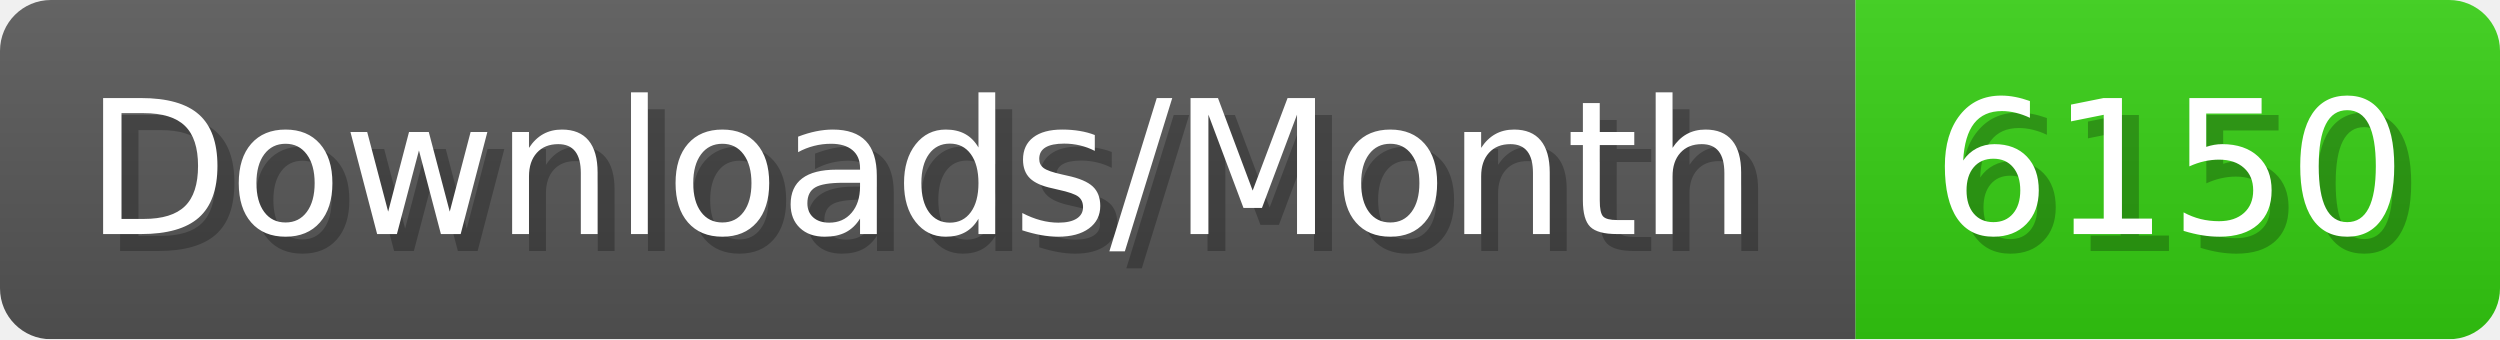
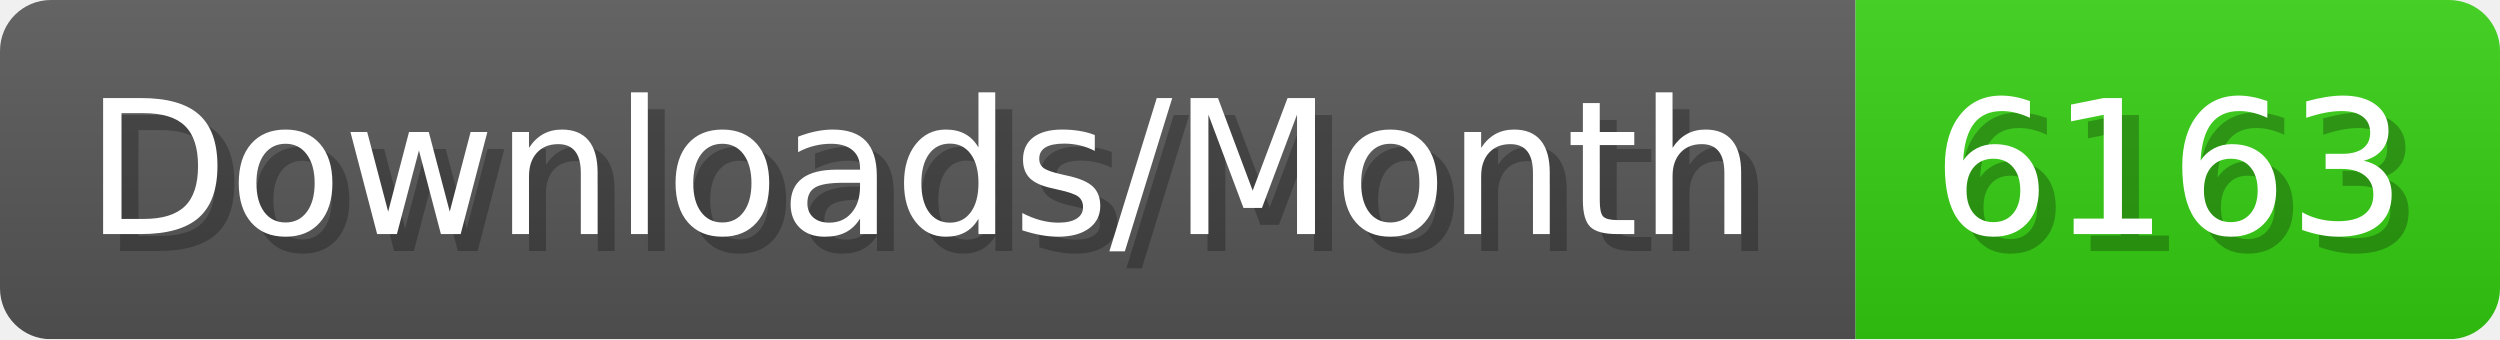
- <svg xmlns="http://www.w3.org/2000/svg" width="147.4" height="20" viewBox="0 0 1474 200" role="img" aria-label="Downloads/Month: 6150">
+ <svg xmlns="http://www.w3.org/2000/svg" width="147.4" height="20" viewBox="0 0 1474 200" role="img" aria-label="Downloads/Month: 6163">
  <linearGradient id="YlXUI" x2="0" y2="100%">
    <stop offset="0" stop-opacity=".1" stop-color="#EEE" />
    <stop offset="1" stop-opacity=".1" />
  </linearGradient>
  <mask id="JHhop">
    <rect width="1474" height="200" rx="30" fill="#FFF" />
  </mask>
  <g mask="url(#JHhop)">
    <rect width="1094" height="200" fill="#555" />
    <rect width="380" height="200" fill="#3C1" x="1094" />
    <rect width="1474" height="200" fill="url(#YlXUI)" />
  </g>
  <g aria-hidden="true" fill="#fff" text-anchor="start" font-family="Verdana,DejaVu Sans,sans-serif" font-size="110">
    <text x="60" y="148" textLength="994" fill="#000" opacity="0.25">Downloads/Month</text>
    <text x="50" y="138" textLength="994">Downloads/Month</text>
-     <text x="1149" y="148" textLength="280" fill="#000" opacity="0.25">6150</text>
-     <text x="1139" y="138" textLength="280">6150</text>
+     <text x="1149" y="148" textLength="280" fill="#000" opacity="0.25">6163</text>
+     <text x="1139" y="138" textLength="280">6163</text>
  </g>
</svg>
